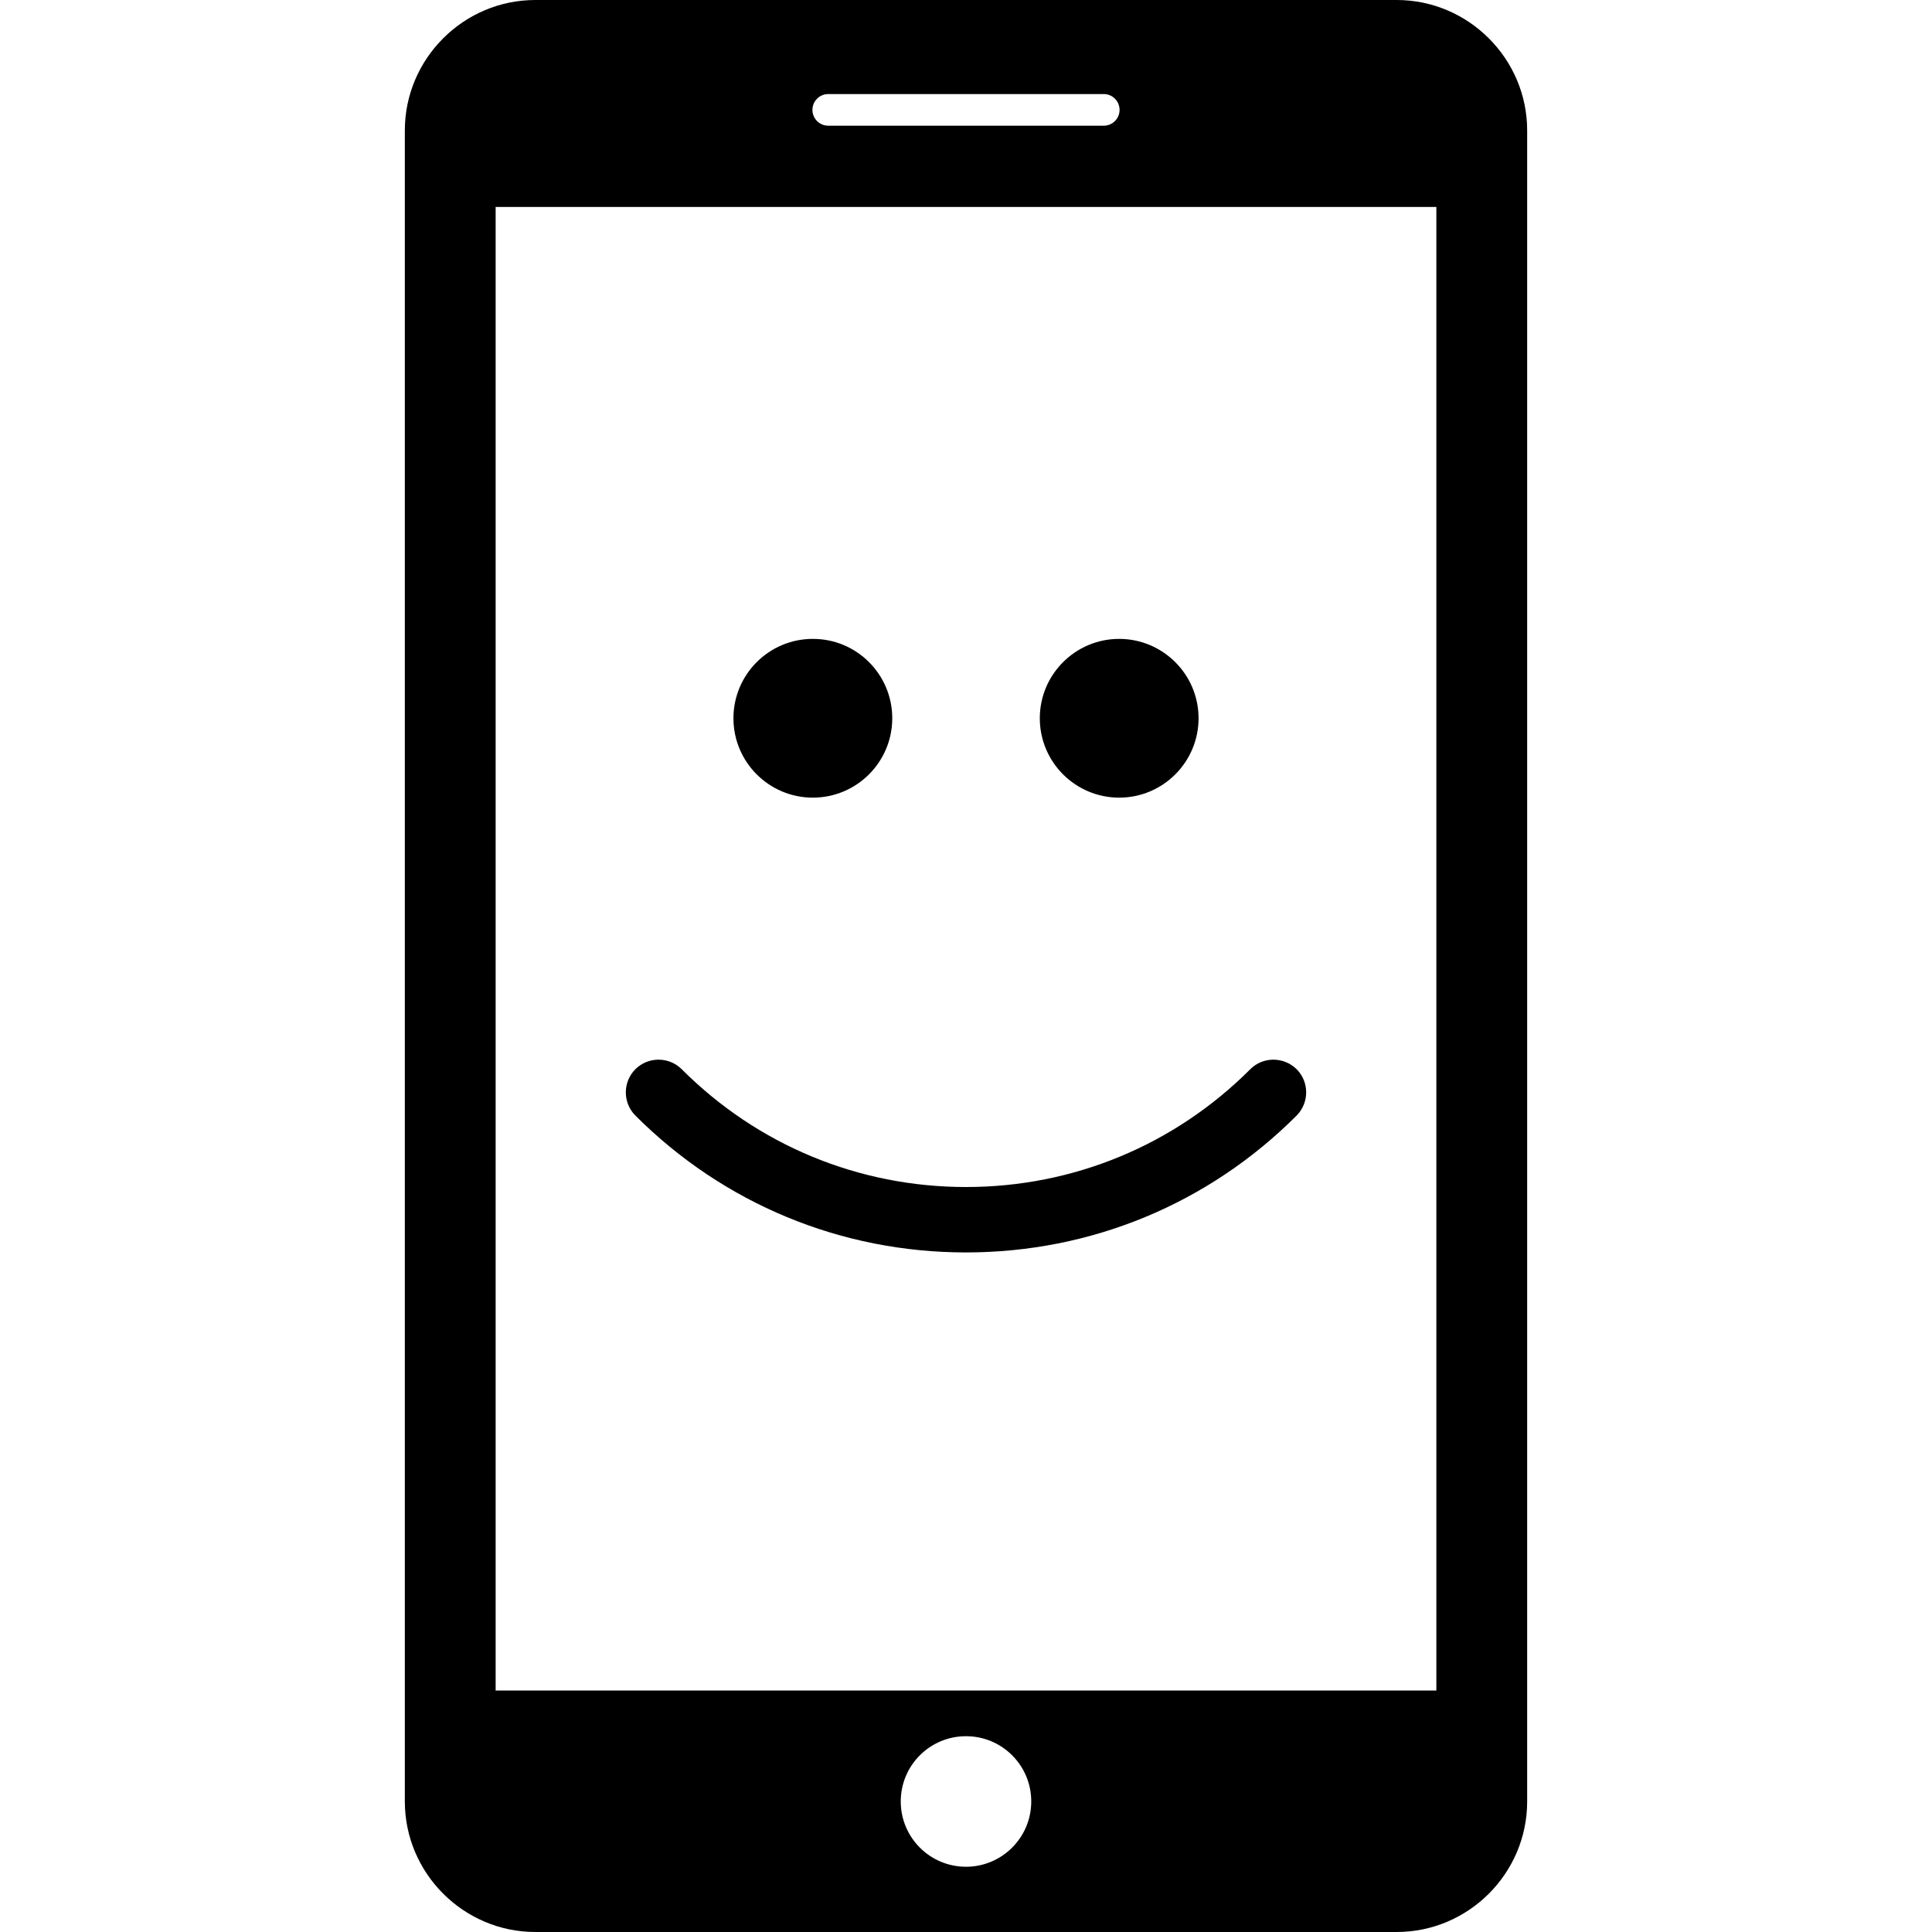
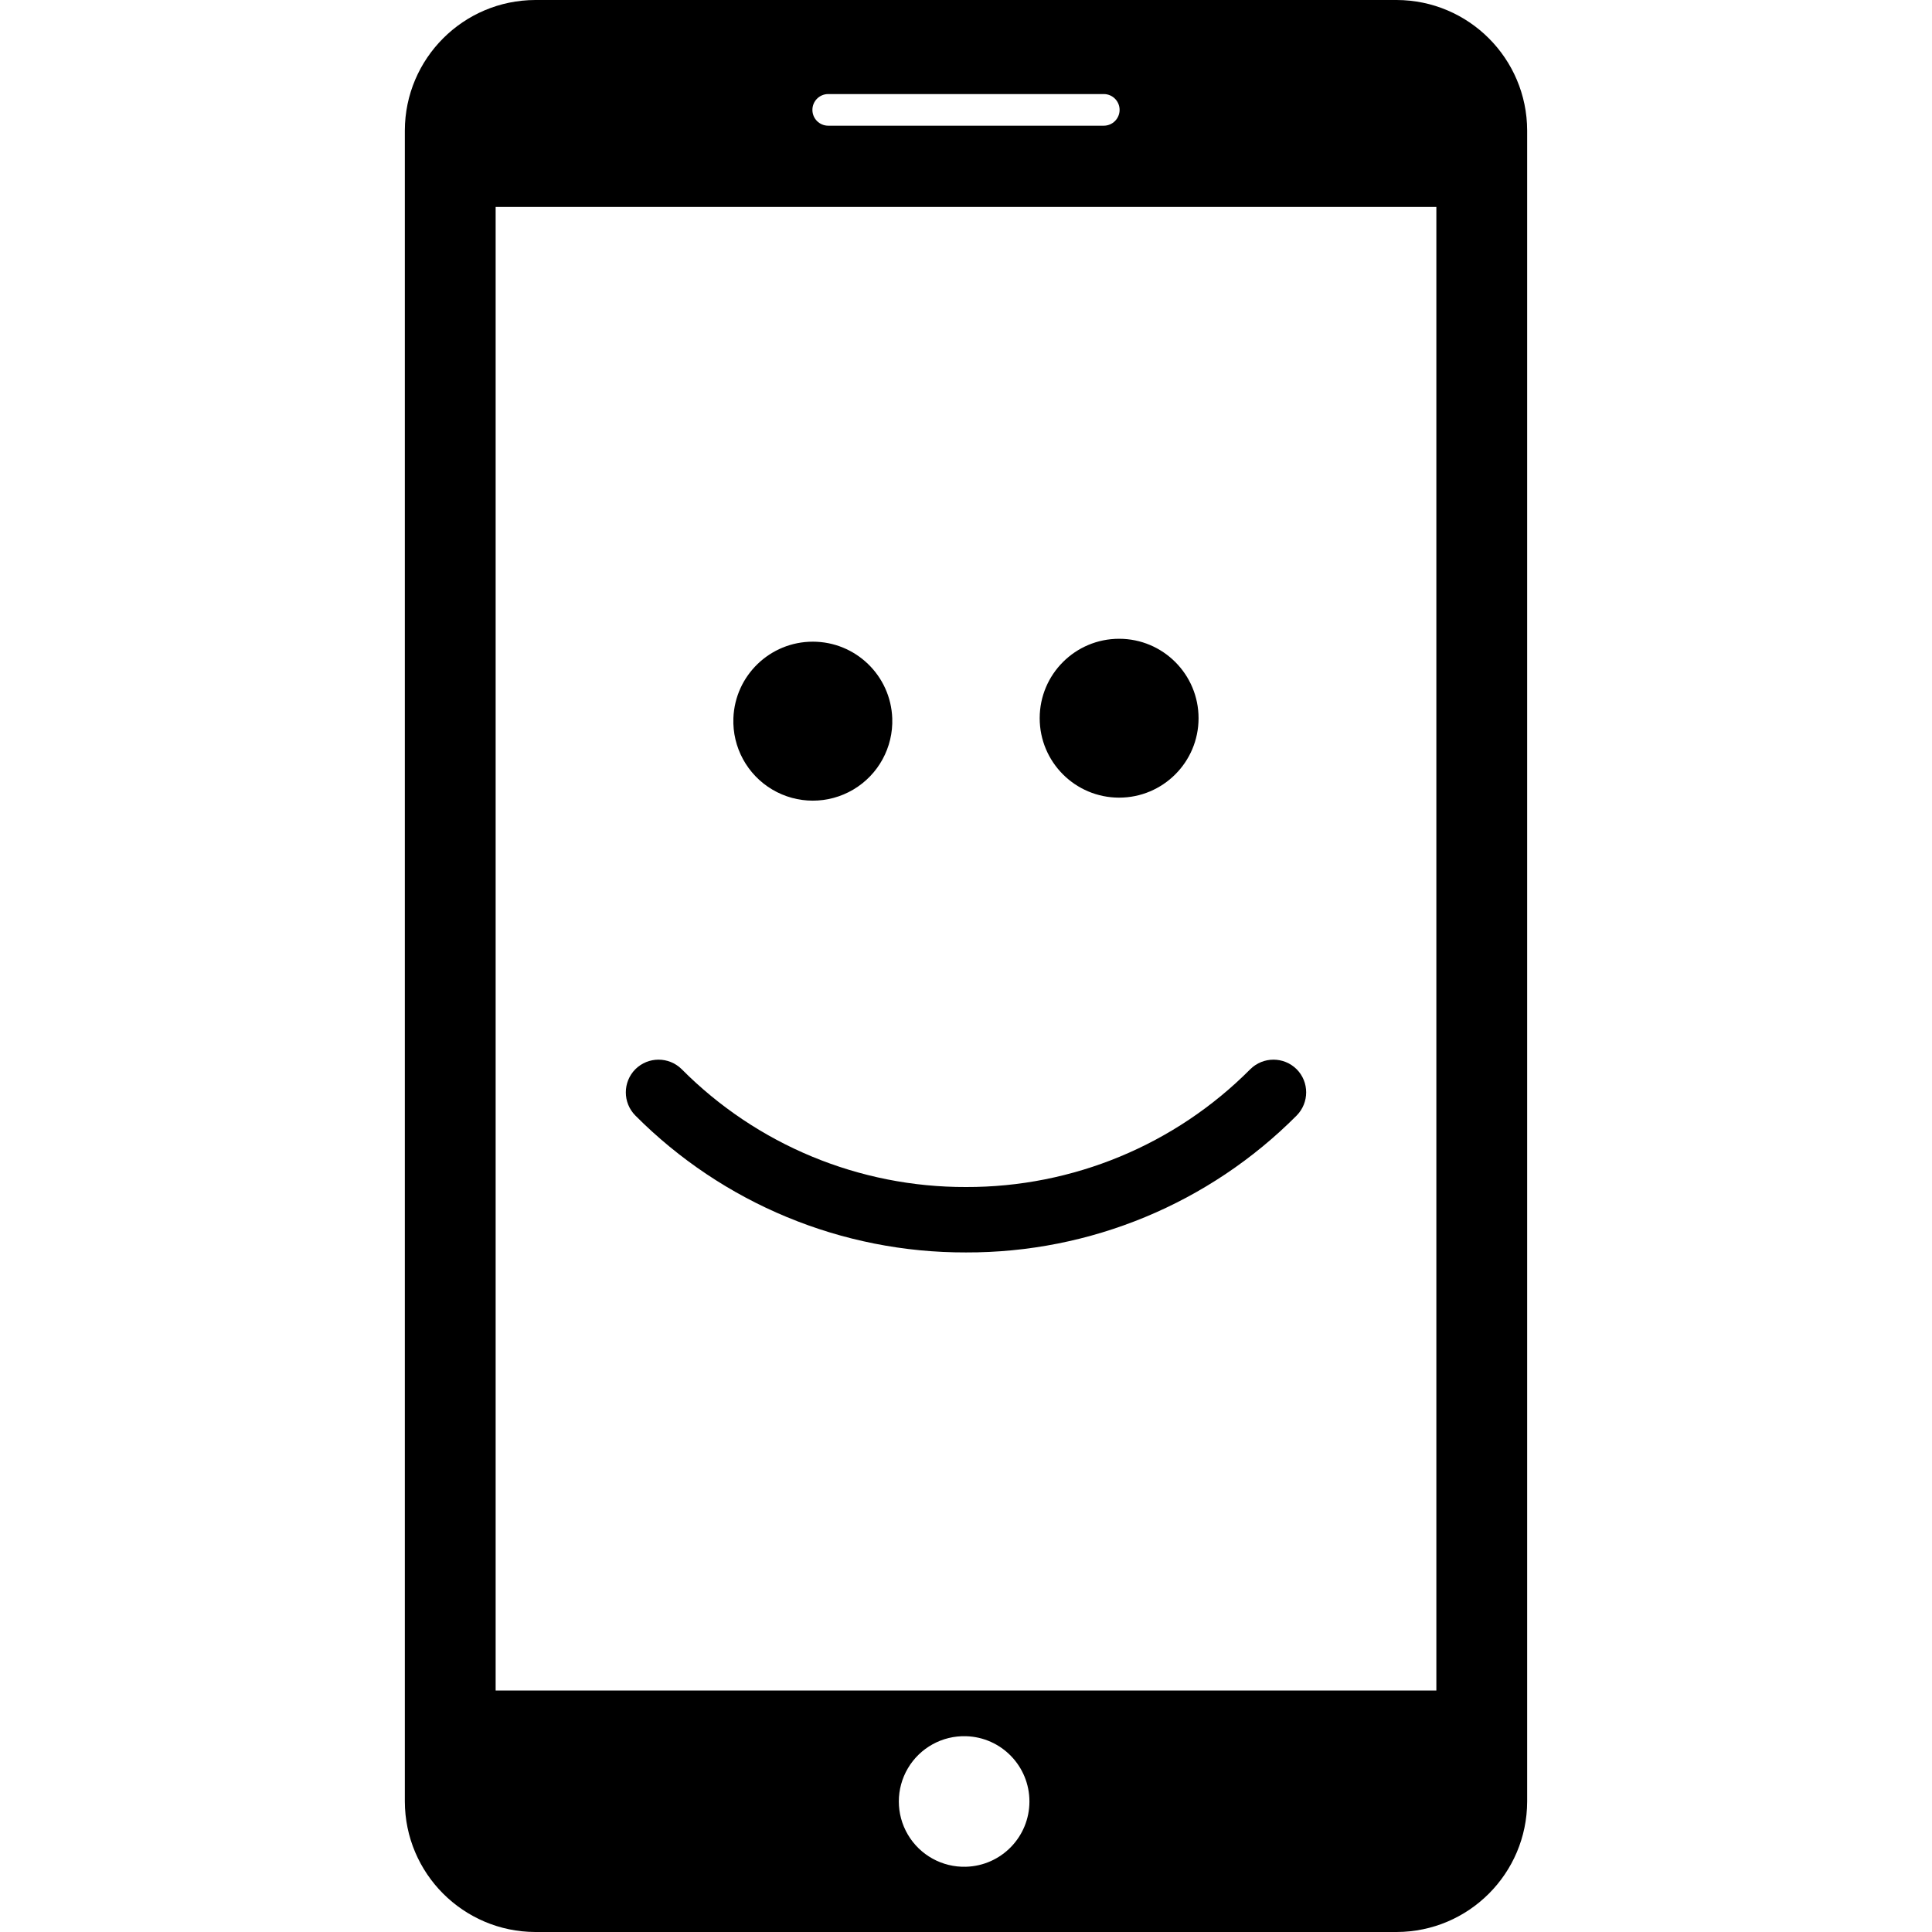
- <svg xmlns="http://www.w3.org/2000/svg" version="1.1" id="Capa_1" x="0px" y="0px" width="35px" height="35px" viewBox="0 0 35 35" style="enable-background:new 0 0 35 35;" xml:space="preserve">
-   <g>
-     <path d="M25.302,0H9.698c-1.3,0-2.364,1.063-2.364,2.364v30.271C7.334,33.936,8.398,35,9.698,35h15.604   c1.3,0,2.364-1.062,2.364-2.364V2.364C27.666,1.063,26.602,0,25.302,0z M15.004,1.704h4.992c0.158,0,0.286,0.128,0.286,0.287   c0,0.158-0.128,0.286-0.286,0.286h-4.992c-0.158,0-0.286-0.128-0.286-0.286C14.718,1.832,14.846,1.704,15.004,1.704z M17.5,33.818   c-0.652,0-1.182-0.529-1.182-1.183s0.529-1.182,1.182-1.182s1.182,0.528,1.182,1.182S18.152,33.818,17.5,33.818z M26.021,30.625   H8.979V3.749h17.042V30.625z M17.5,22.689c-2.264,0-4.391-0.881-5.99-2.48c-0.23-0.232-0.23-0.607,0-0.839   c0.232-0.231,0.607-0.231,0.84,0c1.375,1.376,3.205,2.134,5.15,2.134c1.945,0,3.775-0.758,5.15-2.134   c0.23-0.231,0.605-0.231,0.84,0c0.23,0.231,0.23,0.606,0,0.839C21.891,21.809,19.764,22.689,17.5,22.689z M16.164,13.012   c0,0.794-0.645,1.438-1.439,1.438c-0.793,0-1.438-0.644-1.438-1.438c0-0.795,0.645-1.438,1.438-1.438   C15.52,11.573,16.164,12.217,16.164,13.012z M21.713,13.012c0,0.794-0.645,1.438-1.438,1.438s-1.438-0.644-1.438-1.438   c0-0.795,0.646-1.438,1.438-1.438C21.066,11.574,21.713,12.217,21.713,13.012z" />
-   </g>
-   <g>
- </g>
-   <g>
- </g>
-   <g>
- </g>
-   <g>
- </g>
-   <g>
- </g>
-   <g>
- </g>
-   <g>
- </g>
-   <g>
- </g>
-   <g>
- </g>
-   <g>
- </g>
-   <g>
- </g>
-   <g>
- </g>
-   <g>
- </g>
-   <g>
- </g>
-   <g>
- </g>
+ <svg xmlns="http://www.w3.org/2000/svg" version="1.1" id="Capa_1" x="0" y="0" width="35" height="35" xml:space="preserve">
+   <path d="M25.302 0H9.698a2.37 2.37 0 00-2.364 2.364v30.271A2.371 2.371 0 009.698 35h15.604a2.37 2.37 0 002.364-2.364V2.364A2.37 2.37 0 0025.302 0zM15.004 1.704h4.992a.286.286 0 010 .573h-4.992a.286.286 0 110-.573zM17.5 33.818a1.183 1.183 0 11.001-2.365 1.183 1.183 0 01-.001 2.365zm8.521-3.193H8.979V3.749h17.042v26.876zM17.5 22.689a8.415 8.415 0 01-5.99-2.48.596.596 0 010-.839.596.596 0 01.84 0 7.234 7.234 0 005.15 2.134 7.234 7.234 0 005.15-2.134.596.596 0 01.84 0c.23.231.23.606 0 .839a8.41 8.41 0 01-5.99 2.48zm-1.336-9.677a1.44 1.44 0 11-2.878-.002 1.44 1.44 0 012.878.002zm5.549 0a1.439 1.439 0 11-2.878-.002 1.439 1.439 0 012.878.002z" />
</svg>
